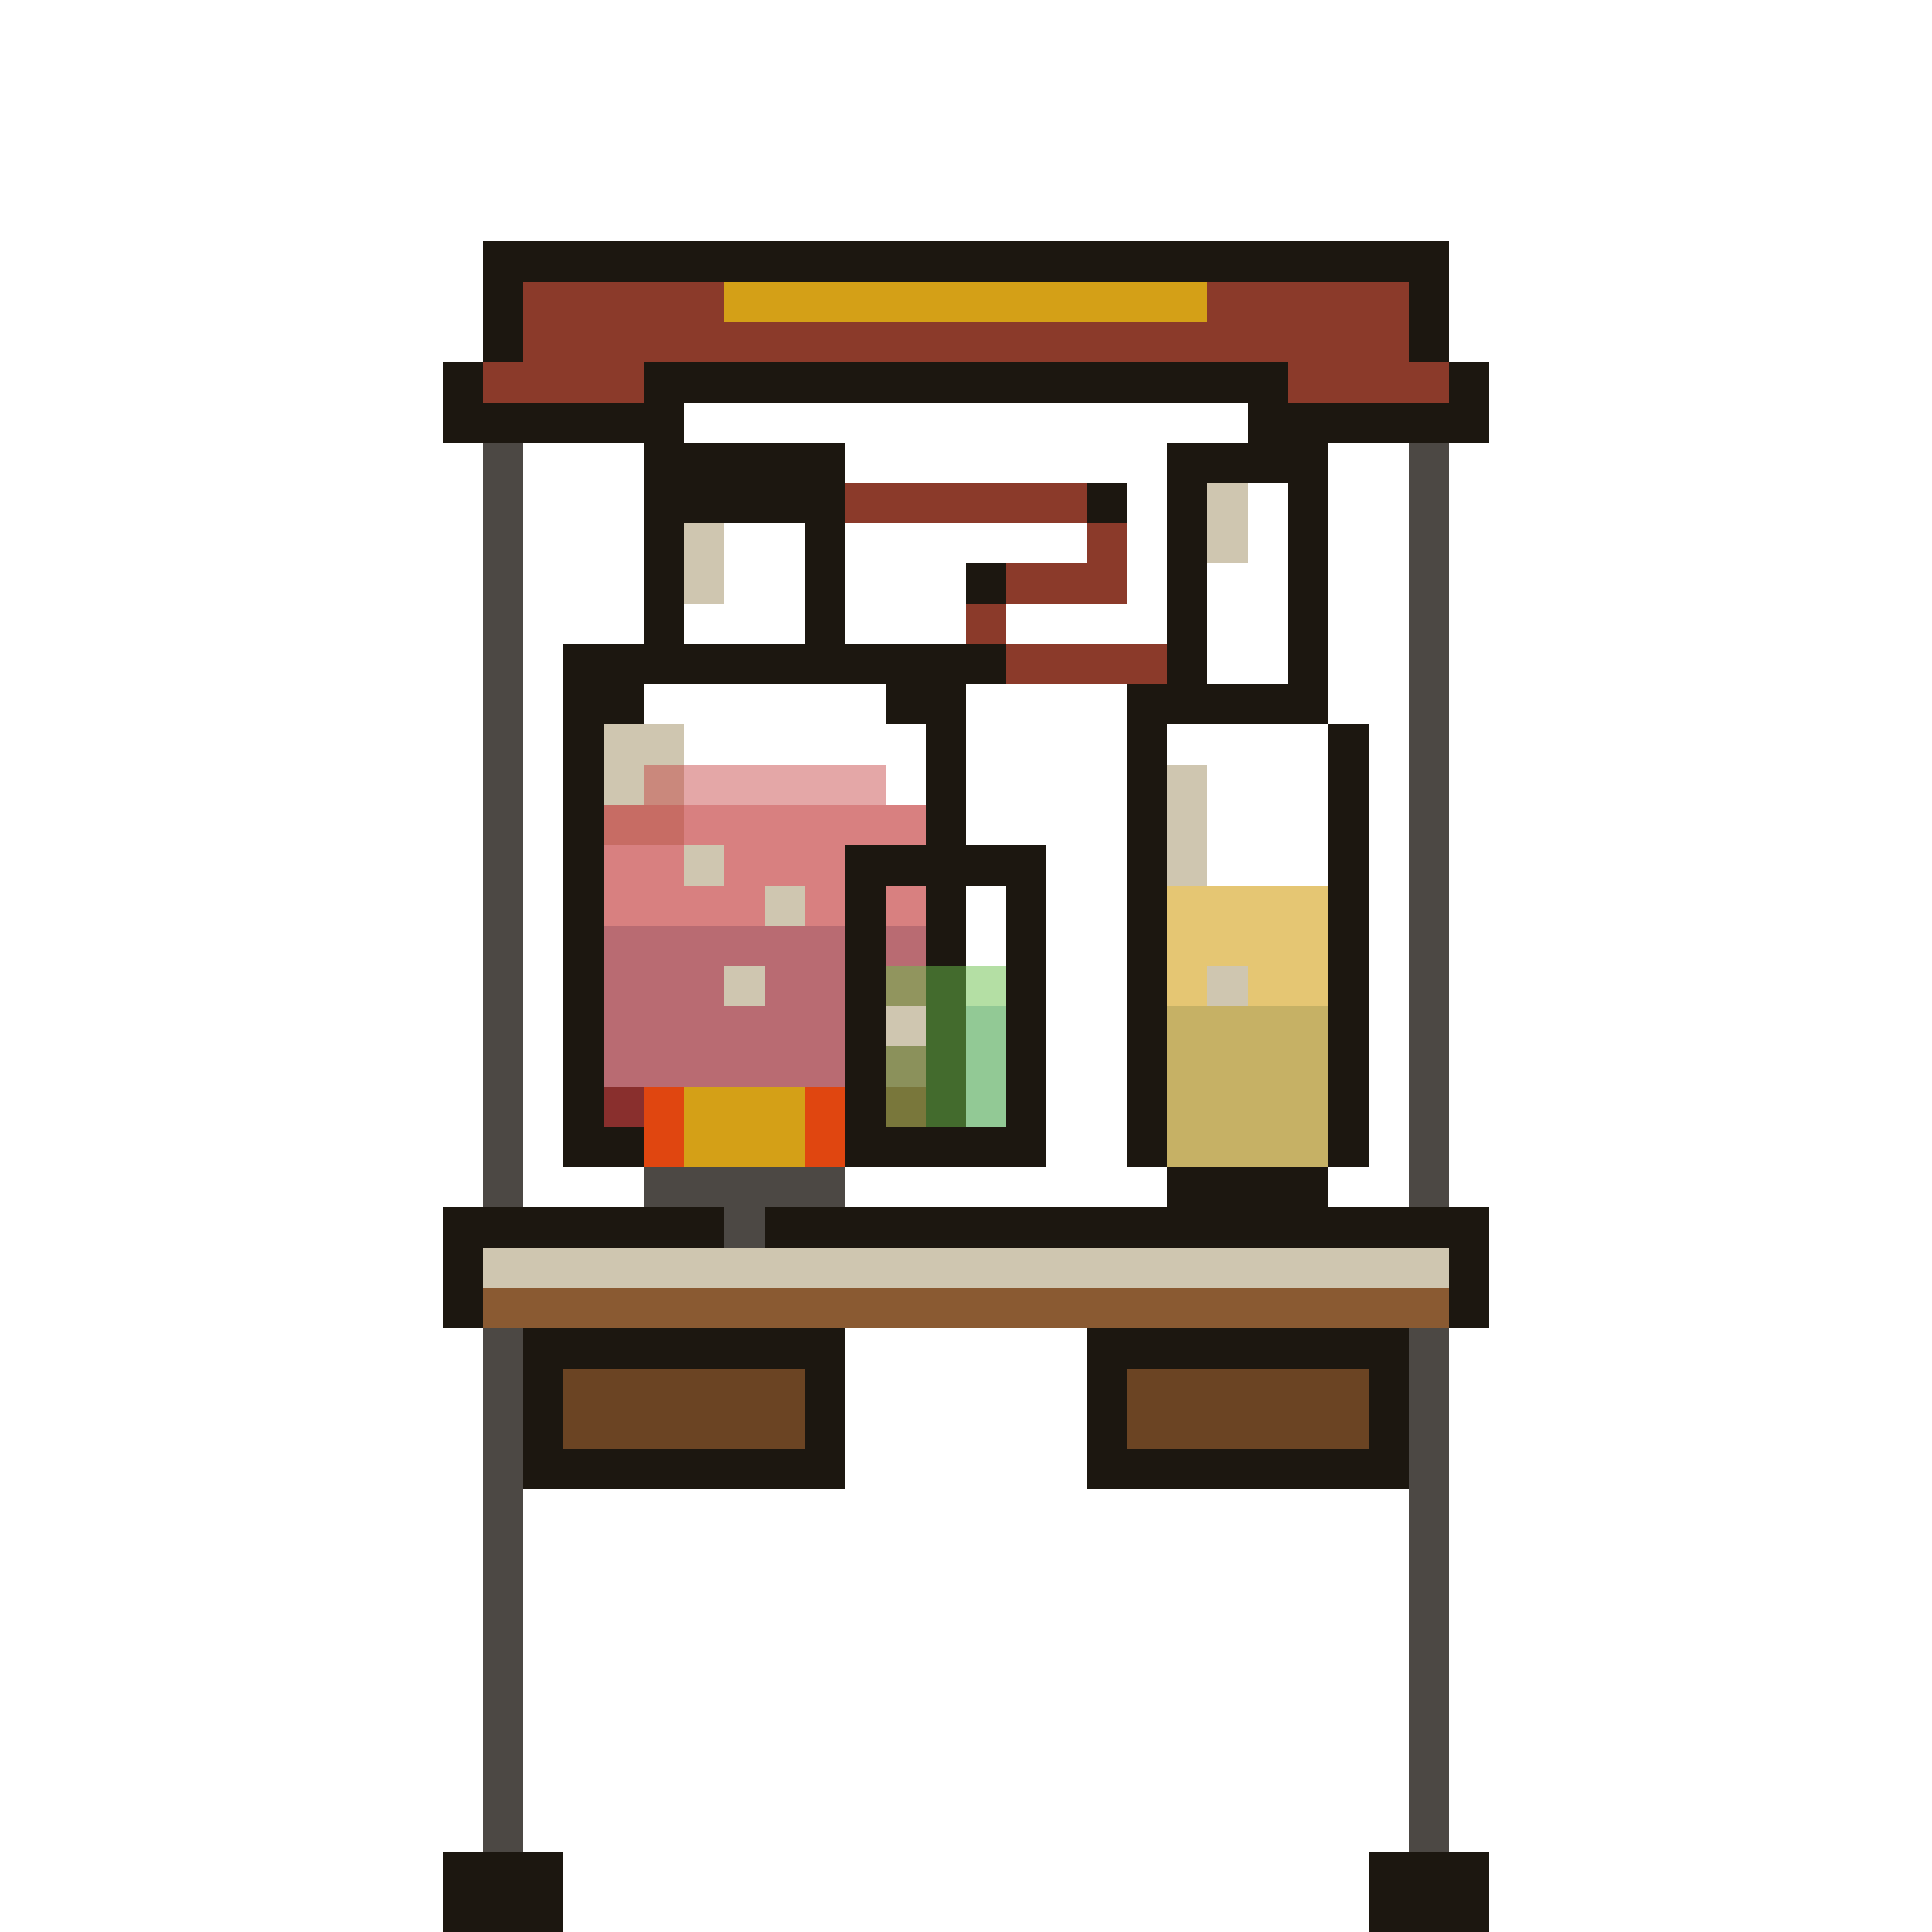
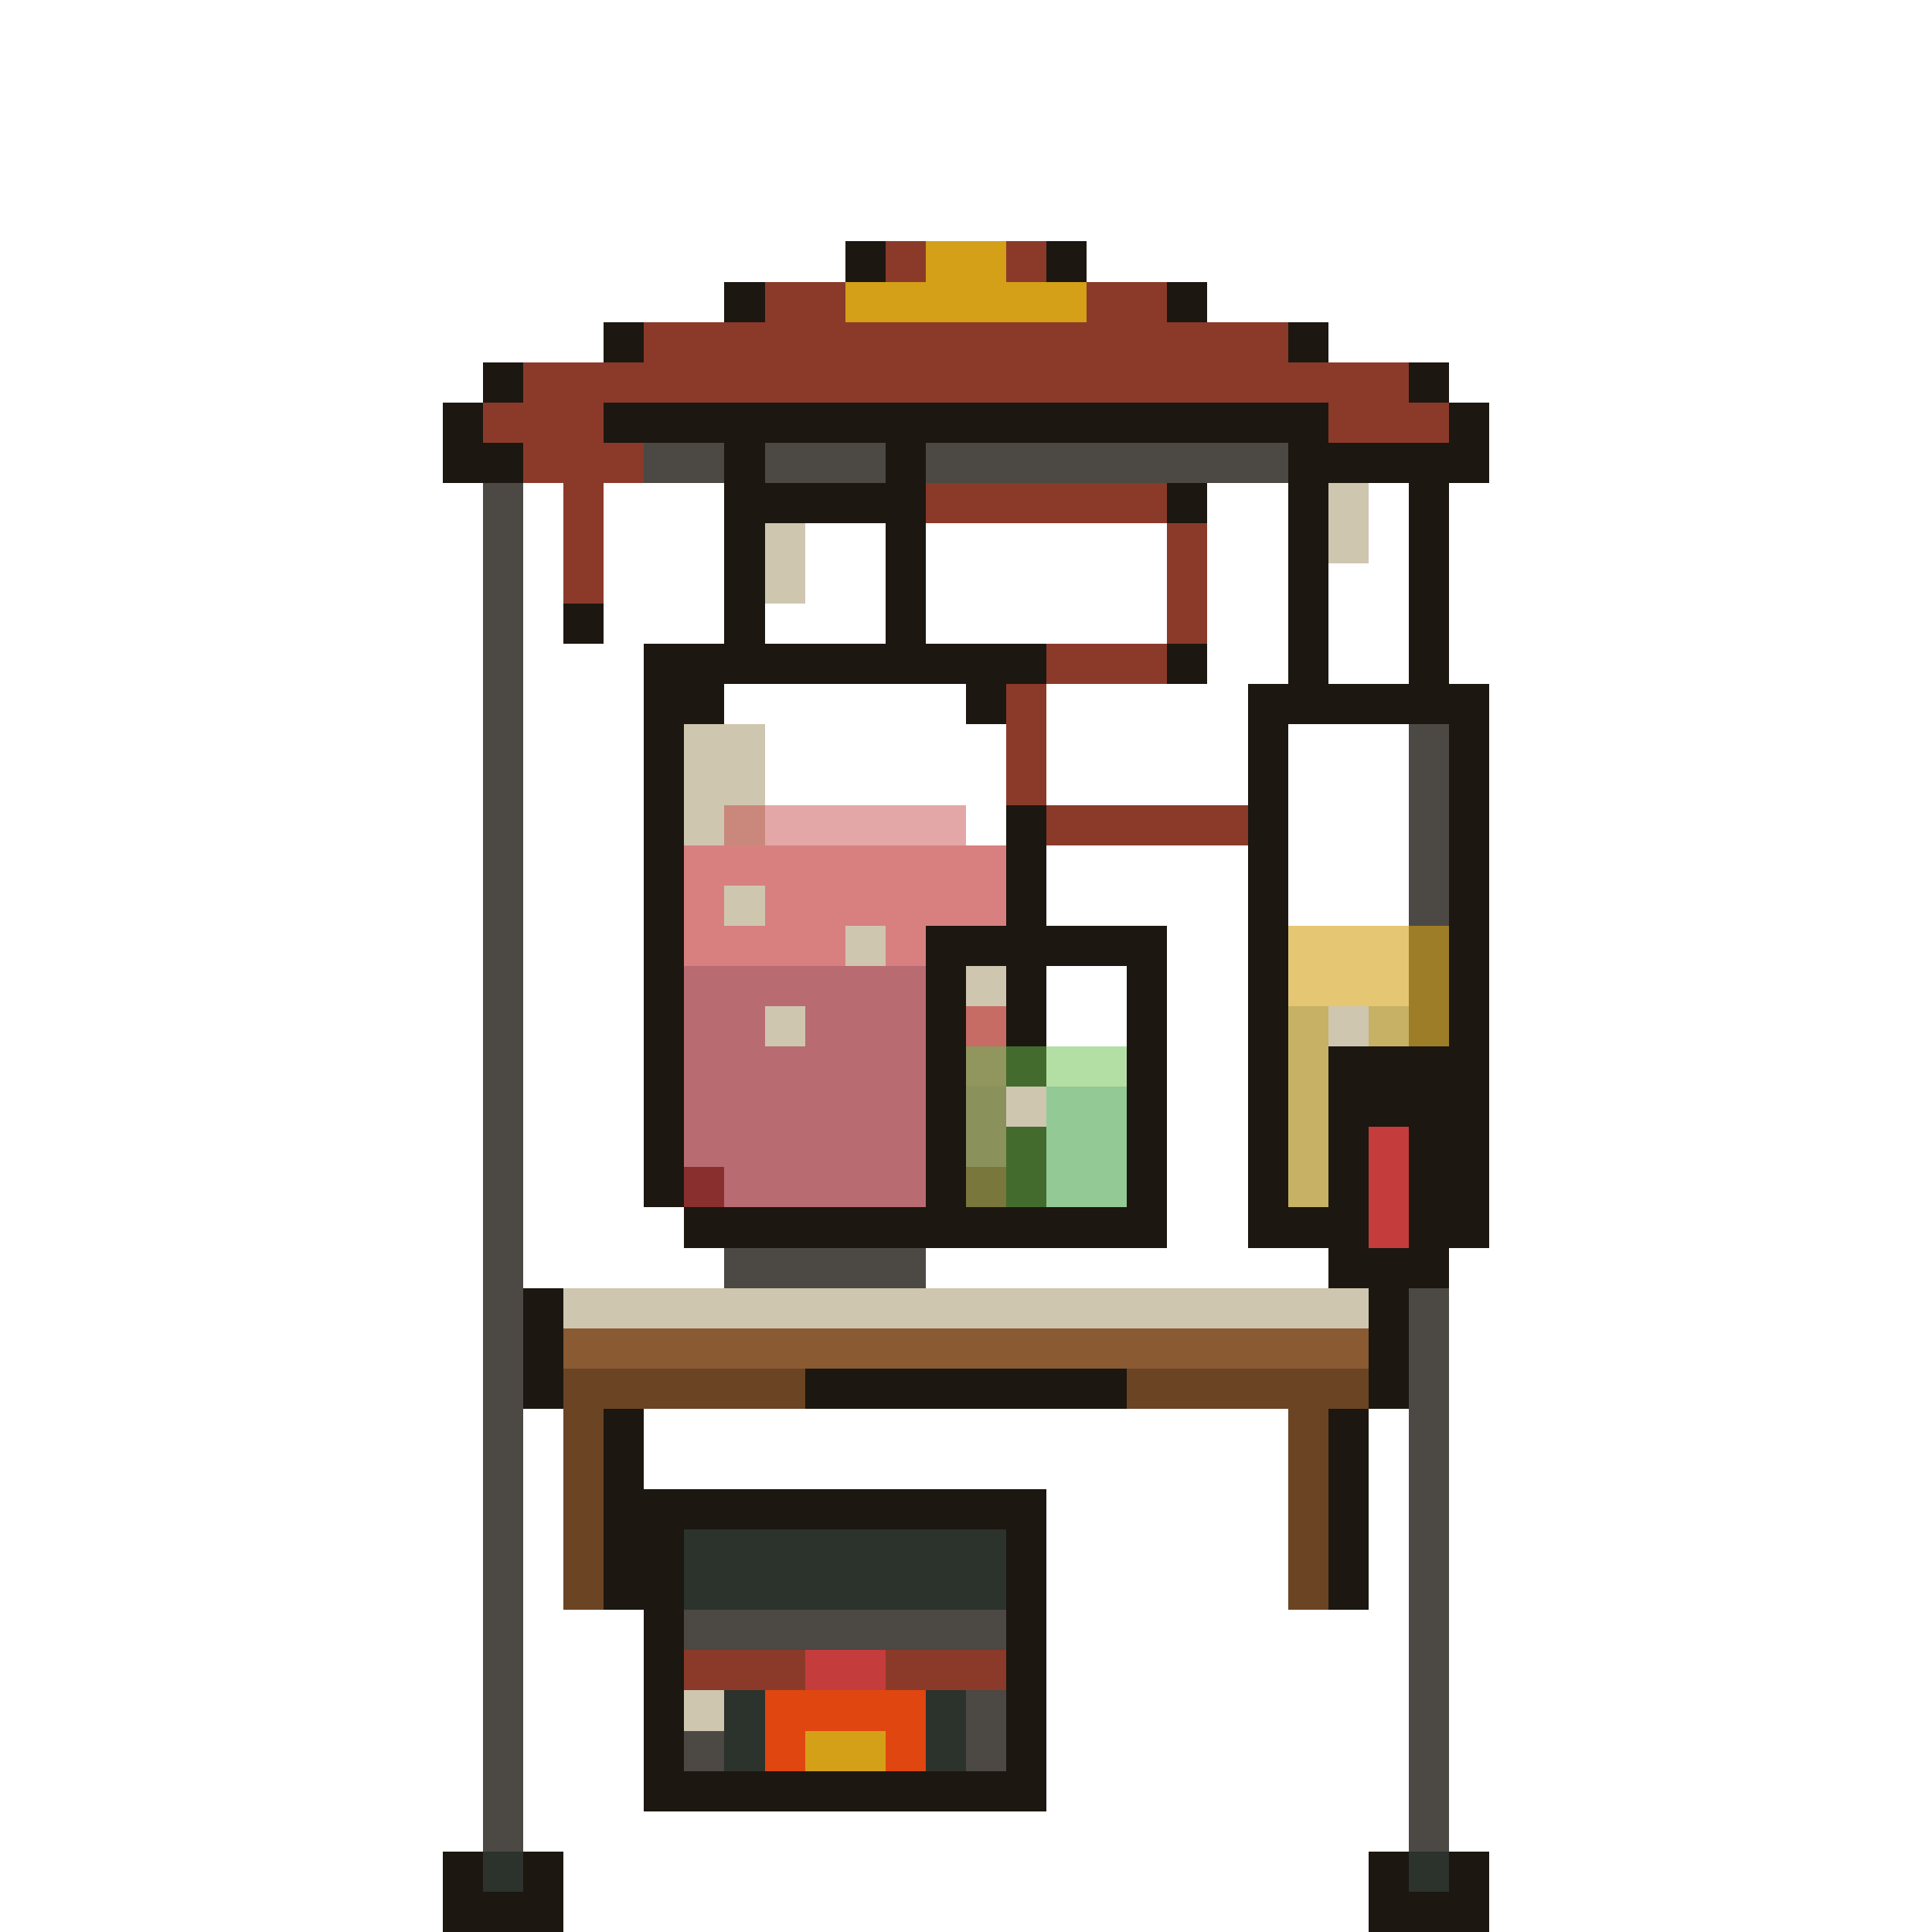
<svg xmlns="http://www.w3.org/2000/svg" viewBox="0 0 48 48" fill="none" shape-rendering="crispEdges">
  <g id="off">
-     <rect fill="#1c1710" x="12" y="6" width="24" height="4" />
-     <rect fill="#8b3a2a" x="13" y="7" width="22" height="2" />
-     <rect fill="#d4a017" x="18" y="7" width="12" height="1" />
-     <rect fill="#1c1710" x="11" y="9" width="6" height="2" />
-     <rect fill="#8b3a2a" x="12" y="9" width="4" height="1" />
-     <rect fill="#1c1710" x="31" y="9" width="6" height="2" />
-     <rect fill="#8b3a2a" x="32" y="9" width="4" height="1" />
-     <rect fill="#4c4844" x="12" y="11" width="1" height="20" />
-     <rect fill="#4c4844" x="35" y="11" width="1" height="20" />
-     <rect fill="#1c1710" x="11" y="30" width="26" height="3" />
-     <rect fill="#cfc6b0" x="12" y="31" width="24" height="1" />
-     <rect fill="#8a5a32" x="12" y="32" width="24" height="1" />
-     <rect fill="#1c1710" x="13" y="33" width="8" height="4" />
-     <rect fill="#6b4423" x="14" y="34" width="6" height="2" />
-     <rect fill="#1c1710" x="27" y="33" width="8" height="4" />
-     <rect fill="#6b4423" x="28" y="34" width="6" height="2" />
-     <rect fill="#4c4844" x="12" y="33" width="1" height="14" />
-     <rect fill="#4c4844" x="35" y="33" width="1" height="14" />
+     <rect fill="#1c1710" x="21" y="6" width="6" height="2" />
+     <rect fill="#8b3a2a" x="22" y="6" width="4" height="1" />
+     <rect fill="#d4a017" x="23" y="6" width="2" height="1" />
+     <rect fill="#1c1710" x="18" y="7" width="12" height="2" />
+     <rect fill="#8b3a2a" x="19" y="7" width="10" height="1" />
+     <rect fill="#d4a017" x="21" y="7" width="6" height="1" />
+     <rect fill="#1c1710" x="15" y="8" width="18" height="2" />
+     <rect fill="#8b3a2a" x="16" y="8" width="16" height="1" />
+     <rect fill="#1c1710" x="12" y="9" width="24" height="2" />
+     <rect fill="#8b3a2a" x="13" y="9" width="22" height="1" />
+     <rect fill="#1c1710" x="11" y="10" width="5" height="2" />
+     <rect fill="#8b3a2a" x="12" y="10" width="3" height="1" />
+     <rect fill="#1c1710" x="32" y="10" width="5" height="2" />
+     <rect fill="#8b3a2a" x="33" y="10" width="3" height="1" />
+     <rect fill="#4c4844" x="16" y="11" width="16" height="1" />
+     <rect fill="#4c4844" x="12" y="12" width="1" height="34" />
+     <rect fill="#4c4844" x="35" y="12" width="1" height="34" />
    <rect fill="#1c1710" x="11" y="46" width="3" height="2" />
+     <rect fill="#2c322c" x="12" y="46" width="1" height="1" />
    <rect fill="#1c1710" x="34" y="46" width="3" height="2" />
-     <rect fill="#1c1710" x="16" y="11" width="1" height="5" />
-     <rect fill="#1c1710" x="20" y="11" width="1" height="5" />
-     <rect fill="#1c1710" x="16" y="11" width="5" height="1" />
-     <rect fill="#1c1710" x="17" y="12" width="3" height="1" />
-     <rect fill="#cfc6b0" x="17" y="13" width="1" height="2" />
-     <rect fill="#1c1710" x="14" y="16" width="1" height="13" />
-     <rect fill="#1c1710" x="23" y="16" width="1" height="13" />
-     <rect fill="#1c1710" x="15" y="16" width="8" height="1" />
-     <rect fill="#1c1710" x="15" y="28" width="8" height="1" />
-     <rect fill="#1c1710" x="14" y="17" width="2" height="1" />
-     <rect fill="#1c1710" x="22" y="17" width="2" height="1" />
-     <rect fill="#1c1710" x="14" y="27" width="2" height="1" />
-     <rect fill="#1c1710" x="22" y="27" width="2" height="1" />
-     <rect fill="#cfc6b0" x="15" y="18" width="2" height="3" />
-     <rect fill="#3d7ea6" x="15" y="23" width="8" height="5" fill-opacity="0.45" />
-     <rect fill="#4c4844" x="18" y="29" width="1" height="2" />
-     <rect fill="#4c4844" x="16" y="29" width="5" height="1" />
-     <rect fill="#1c1710" x="21" y="12" width="7" height="1" />
-     <rect fill="#8b3a2a" x="21" y="12" width="7" height="1" />
-     <rect fill="#1c1710" x="27" y="12" width="1" height="3" />
-     <rect fill="#8b3a2a" x="27" y="13" width="1" height="2" />
-     <rect fill="#1c1710" x="24" y="14" width="4" height="1" />
-     <rect fill="#8b3a2a" x="24" y="14" width="4" height="1" />
-     <rect fill="#1c1710" x="24" y="14" width="1" height="3" />
-     <rect fill="#8b3a2a" x="24" y="15" width="1" height="2" />
-     <rect fill="#1c1710" x="24" y="16" width="6" height="1" />
-     <rect fill="#8b3a2a" x="25" y="16" width="4" height="1" />
-     <rect fill="#1c1710" x="29" y="11" width="1" height="6" />
-     <rect fill="#1c1710" x="32" y="11" width="1" height="7" />
-     <rect fill="#1c1710" x="29" y="11" width="4" height="1" />
-     <rect fill="#cfc6b0" x="30" y="12" width="1" height="2" />
-     <rect fill="#1c1710" x="28" y="17" width="1" height="12" />
-     <rect fill="#1c1710" x="33" y="18" width="1" height="11" />
-     <rect fill="#1c1710" x="29" y="17" width="4" height="1" />
-     <rect fill="#1c1710" x="29" y="29" width="4" height="1" />
-     <rect fill="#cfc6b0" x="29" y="19" width="1" height="3" />
-     <rect fill="#3d7ea6" x="29" y="25" width="4" height="4" fill-opacity="0.4" />
-     <rect fill="#1c1710" x="21" y="21" width="1" height="8" />
-     <rect fill="#1c1710" x="25" y="22" width="1" height="7" />
-     <rect fill="#1c1710" x="21" y="21" width="5" height="1" />
-     <rect fill="#1c1710" x="21" y="28" width="5" height="1" />
-     <rect fill="#3d7ea6" x="22" y="25" width="3" height="3" fill-opacity="0.35" />
+     <rect fill="#2c322c" x="35" y="46" width="1" height="1" />
+     <rect fill="#1c1710" x="13" y="11" width="3" height="1" />
+     <rect fill="#8b3a2a" x="13" y="11" width="3" height="1" />
+     <rect fill="#1c1710" x="14" y="12" width="1" height="4" />
+     <rect fill="#8b3a2a" x="14" y="12" width="1" height="3" />
+     <rect fill="#1c1710" x="18" y="11" width="1" height="5" />
+     <rect fill="#1c1710" x="22" y="11" width="1" height="5" />
+     <rect fill="#1c1710" x="18" y="11" width="5" height="1" />
+     <rect fill="#1c1710" x="19" y="12" width="3" height="1" />
+     <rect fill="#cfc6b0" x="19" y="13" width="1" height="2" />
+     <rect fill="#4c4844" x="19" y="11" width="3" height="1" />
+     <rect fill="#1c1710" x="16" y="16" width="1" height="14" />
+     <rect fill="#1c1710" x="25" y="16" width="1" height="14" />
+     <rect fill="#1c1710" x="17" y="16" width="8" height="1" />
+     <rect fill="#1c1710" x="17" y="30" width="8" height="1" />
+     <rect fill="#1c1710" x="16" y="17" width="2" height="1" />
+     <rect fill="#1c1710" x="24" y="17" width="2" height="1" />
+     <rect fill="#1c1710" x="16" y="29" width="2" height="1" />
+     <rect fill="#1c1710" x="24" y="29" width="2" height="1" />
+     <rect fill="#cfc6b0" x="17" y="18" width="2" height="3" />
+     <rect fill="#3d7ea6" x="17" y="24" width="8" height="6" fill-opacity="0.45" />
+     <rect fill="#4c4844" x="20" y="31" width="1" height="1" />
+     <rect fill="#4c4844" x="18" y="31" width="5" height="1" />
+     <rect fill="#1c1710" x="22" y="12" width="8" height="1" />
+     <rect fill="#8b3a2a" x="23" y="12" width="6" height="1" />
+     <rect fill="#1c1710" x="29" y="12" width="1" height="5" />
+     <rect fill="#8b3a2a" x="29" y="13" width="1" height="3" />
+     <rect fill="#1c1710" x="25" y="16" width="5" height="1" />
+     <rect fill="#8b3a2a" x="26" y="16" width="3" height="1" />
+     <rect fill="#1c1710" x="25" y="16" width="1" height="5" />
+     <rect fill="#8b3a2a" x="25" y="17" width="1" height="3" />
+     <rect fill="#1c1710" x="25" y="20" width="7" height="1" />
+     <rect fill="#8b3a2a" x="26" y="20" width="5" height="1" />
+     <rect fill="#1c1710" x="31" y="20" width="1" height="4" />
+     <rect fill="#8b3a2a" x="31" y="21" width="1" height="2" />
+     <rect fill="#1c1710" x="32" y="11" width="1" height="6" />
+     <rect fill="#1c1710" x="35" y="11" width="1" height="6" />
+     <rect fill="#1c1710" x="32" y="11" width="4" height="1" />
+     <rect fill="#cfc6b0" x="33" y="12" width="1" height="2" />
+     <rect fill="#1c1710" x="31" y="17" width="1" height="14" />
+     <rect fill="#1c1710" x="36" y="17" width="1" height="14" />
+     <rect fill="#1c1710" x="32" y="17" width="4" height="1" />
+     <rect fill="#1c1710" x="32" y="30" width="4" height="1" />
+     <rect fill="#3d7ea6" x="32" y="25" width="4" height="5" fill-opacity="0.4" />
+     <rect fill="#1c1710" x="23" y="23" width="1" height="8" />
+     <rect fill="#1c1710" x="28" y="24" width="1" height="7" />
+     <rect fill="#1c1710" x="23" y="23" width="6" height="1" />
+     <rect fill="#1c1710" x="24" y="30" width="4" height="1" />
+     <rect fill="#cfc6b0" x="24" y="24" width="1" height="2" />
+     <rect fill="#3d7ea6" x="24" y="27" width="4" height="3" fill-opacity="0.35" />
+     <rect fill="#1c1710" x="33" y="26" width="3" height="6" />
+     <rect fill="#c43c3c" x="34" y="28" width="1" height="3" />
+     <rect fill="#1c1710" x="13" y="32" width="22" height="3" />
+     <rect fill="#cfc6b0" x="14" y="32" width="20" height="1" />
+     <rect fill="#8a5a32" x="14" y="33" width="20" height="1" />
+     <rect fill="#6b4423" x="14" y="34" width="6" height="1" />
+     <rect fill="#6b4423" x="28" y="34" width="6" height="1" />
+     <rect fill="#1c1710" x="14" y="35" width="2" height="5" />
+     <rect fill="#6b4423" x="14" y="35" width="1" height="5" />
+     <rect fill="#1c1710" x="32" y="35" width="2" height="5" />
+     <rect fill="#6b4423" x="32" y="35" width="1" height="5" />
+     <rect fill="#1c1710" x="16" y="37" width="10" height="8" />
+     <rect fill="#4c4844" x="17" y="38" width="8" height="6" />
+     <rect fill="#2c322c" x="17" y="38" width="8" height="2" />
+     <rect fill="#8b3a2a" x="17" y="41" width="8" height="1" />
+     <rect fill="#cfc6b0" x="17" y="42" width="2" height="1" />
+     <rect fill="#2c322c" x="18" y="42" width="6" height="2" />
  </g>
  <g id="on">
-     <rect fill="#1c1710" x="12" y="6" width="24" height="4" />
-     <rect fill="#8b3a2a" x="13" y="7" width="22" height="2" />
-     <rect fill="#d4a017" x="18" y="7" width="12" height="1" />
-     <rect fill="#1c1710" x="11" y="9" width="6" height="2" />
-     <rect fill="#8b3a2a" x="12" y="9" width="4" height="1" />
-     <rect fill="#1c1710" x="31" y="9" width="6" height="2" />
-     <rect fill="#8b3a2a" x="32" y="9" width="4" height="1" />
-     <rect fill="#4c4844" x="12" y="11" width="1" height="20" />
-     <rect fill="#4c4844" x="35" y="11" width="1" height="20" />
-     <rect fill="#1c1710" x="11" y="30" width="26" height="3" />
-     <rect fill="#cfc6b0" x="12" y="31" width="24" height="1" />
-     <rect fill="#8a5a32" x="12" y="32" width="24" height="1" />
-     <rect fill="#1c1710" x="13" y="33" width="8" height="4" />
-     <rect fill="#6b4423" x="14" y="34" width="6" height="2" />
-     <rect fill="#1c1710" x="27" y="33" width="8" height="4" />
-     <rect fill="#6b4423" x="28" y="34" width="6" height="2" />
-     <rect fill="#4c4844" x="12" y="33" width="1" height="14" />
-     <rect fill="#4c4844" x="35" y="33" width="1" height="14" />
+     <rect fill="#1c1710" x="21" y="6" width="6" height="2" />
+     <rect fill="#8b3a2a" x="22" y="6" width="4" height="1" />
+     <rect fill="#d4a017" x="23" y="6" width="2" height="1" />
+     <rect fill="#1c1710" x="18" y="7" width="12" height="2" />
+     <rect fill="#8b3a2a" x="19" y="7" width="10" height="1" />
+     <rect fill="#d4a017" x="21" y="7" width="6" height="1" />
+     <rect fill="#1c1710" x="15" y="8" width="18" height="2" />
+     <rect fill="#8b3a2a" x="16" y="8" width="16" height="1" />
+     <rect fill="#1c1710" x="12" y="9" width="24" height="2" />
+     <rect fill="#8b3a2a" x="13" y="9" width="22" height="1" />
+     <rect fill="#1c1710" x="11" y="10" width="5" height="2" />
+     <rect fill="#8b3a2a" x="12" y="10" width="3" height="1" />
+     <rect fill="#1c1710" x="32" y="10" width="5" height="2" />
+     <rect fill="#8b3a2a" x="33" y="10" width="3" height="1" />
+     <rect fill="#4c4844" x="16" y="11" width="16" height="1" />
+     <rect fill="#4c4844" x="12" y="12" width="1" height="34" />
+     <rect fill="#4c4844" x="35" y="12" width="1" height="34" />
    <rect fill="#1c1710" x="11" y="46" width="3" height="2" />
+     <rect fill="#2c322c" x="12" y="46" width="1" height="1" />
    <rect fill="#1c1710" x="34" y="46" width="3" height="2" />
-     <rect fill="#1c1710" x="16" y="11" width="1" height="5" />
-     <rect fill="#1c1710" x="20" y="11" width="1" height="5" />
-     <rect fill="#1c1710" x="16" y="11" width="5" height="1" />
-     <rect fill="#1c1710" x="17" y="12" width="3" height="1" />
-     <rect fill="#cfc6b0" x="17" y="13" width="1" height="2" />
-     <rect fill="#1c1710" x="14" y="16" width="1" height="13" />
-     <rect fill="#1c1710" x="23" y="16" width="1" height="13" />
-     <rect fill="#1c1710" x="15" y="16" width="8" height="1" />
-     <rect fill="#1c1710" x="15" y="28" width="8" height="1" />
-     <rect fill="#1c1710" x="14" y="17" width="2" height="1" />
-     <rect fill="#1c1710" x="22" y="17" width="2" height="1" />
-     <rect fill="#1c1710" x="14" y="27" width="2" height="1" />
-     <rect fill="#1c1710" x="22" y="27" width="2" height="1" />
-     <rect fill="#cfc6b0" x="15" y="18" width="2" height="2" />
-     <rect fill="#c43c3c" x="15" y="20" width="8" height="8" fill-opacity="0.65" />
-     <rect fill="#c43c3c" x="16" y="19" width="6" height="1" fill-opacity="0.45" />
-     <rect fill="#e04610" x="16" y="27" width="5" height="3" />
-     <rect fill="#d4a017" x="17" y="27" width="3" height="2" />
-     <rect fill="#cfc6b0" x="17" y="21" width="1" height="1" />
-     <rect fill="#cfc6b0" x="19" y="22" width="1" height="1" />
-     <rect fill="#cfc6b0" x="18" y="24" width="1" height="1" />
-     <rect fill="#4c4844" x="18" y="29" width="1" height="2" />
-     <rect fill="#4c4844" x="16" y="29" width="5" height="1" />
-     <rect fill="#1c1710" x="21" y="12" width="7" height="1" />
-     <rect fill="#8b3a2a" x="21" y="12" width="7" height="1" />
-     <rect fill="#1c1710" x="27" y="12" width="1" height="3" />
-     <rect fill="#8b3a2a" x="27" y="13" width="1" height="2" />
-     <rect fill="#1c1710" x="24" y="14" width="4" height="1" />
-     <rect fill="#8b3a2a" x="24" y="14" width="4" height="1" />
-     <rect fill="#1c1710" x="24" y="14" width="1" height="3" />
-     <rect fill="#8b3a2a" x="24" y="15" width="1" height="2" />
-     <rect fill="#1c1710" x="24" y="16" width="6" height="1" />
-     <rect fill="#8b3a2a" x="25" y="16" width="4" height="1" />
-     <rect fill="#1c1710" x="29" y="11" width="1" height="6" />
-     <rect fill="#1c1710" x="32" y="11" width="1" height="7" />
-     <rect fill="#1c1710" x="29" y="11" width="4" height="1" />
-     <rect fill="#cfc6b0" x="30" y="12" width="1" height="2" />
-     <rect fill="#1c1710" x="28" y="17" width="1" height="12" />
-     <rect fill="#1c1710" x="33" y="18" width="1" height="11" />
-     <rect fill="#1c1710" x="29" y="17" width="4" height="1" />
-     <rect fill="#1c1710" x="29" y="29" width="4" height="1" />
-     <rect fill="#cfc6b0" x="29" y="19" width="1" height="2" />
-     <rect fill="#d4a017" x="29" y="22" width="4" height="7" fill-opacity="0.6" />
-     <rect fill="#cfc6b0" x="30" y="24" width="1" height="1" />
-     <rect fill="#1c1710" x="21" y="21" width="1" height="8" />
-     <rect fill="#1c1710" x="25" y="22" width="1" height="7" />
-     <rect fill="#1c1710" x="21" y="21" width="5" height="1" />
-     <rect fill="#1c1710" x="21" y="28" width="5" height="1" />
-     <rect fill="#6bc04a" x="22" y="24" width="3" height="4" fill-opacity="0.5" />
-     <rect fill="#cfc6b0" x="22" y="25" width="1" height="1" />
+     <rect fill="#2c322c" x="35" y="46" width="1" height="1" />
+     <rect fill="#1c1710" x="13" y="11" width="3" height="1" />
+     <rect fill="#8b3a2a" x="13" y="11" width="3" height="1" />
+     <rect fill="#1c1710" x="14" y="12" width="1" height="4" />
+     <rect fill="#8b3a2a" x="14" y="12" width="1" height="3" />
+     <rect fill="#1c1710" x="18" y="11" width="1" height="5" />
+     <rect fill="#1c1710" x="22" y="11" width="1" height="5" />
+     <rect fill="#1c1710" x="18" y="11" width="5" height="1" />
+     <rect fill="#1c1710" x="19" y="12" width="3" height="1" />
+     <rect fill="#cfc6b0" x="19" y="13" width="1" height="2" />
+     <rect fill="#4c4844" x="19" y="11" width="3" height="1" />
+     <rect fill="#1c1710" x="16" y="16" width="1" height="14" />
+     <rect fill="#1c1710" x="25" y="16" width="1" height="14" />
+     <rect fill="#1c1710" x="17" y="16" width="8" height="1" />
+     <rect fill="#1c1710" x="17" y="30" width="8" height="1" />
+     <rect fill="#1c1710" x="16" y="17" width="2" height="1" />
+     <rect fill="#1c1710" x="24" y="17" width="2" height="1" />
+     <rect fill="#1c1710" x="16" y="29" width="2" height="1" />
+     <rect fill="#1c1710" x="24" y="29" width="2" height="1" />
+     <rect fill="#cfc6b0" x="17" y="18" width="2" height="2" />
+     <rect fill="#c43c3c" x="17" y="21" width="8" height="9" fill-opacity="0.65" />
+     <rect fill="#c43c3c" x="18" y="20" width="6" height="1" fill-opacity="0.45" />
+     <rect fill="#cfc6b0" x="18" y="22" width="1" height="1" />
+     <rect fill="#cfc6b0" x="21" y="23" width="1" height="1" />
+     <rect fill="#cfc6b0" x="19" y="25" width="1" height="1" />
+     <rect fill="#4c4844" x="20" y="31" width="1" height="1" />
+     <rect fill="#4c4844" x="18" y="31" width="5" height="1" />
+     <rect fill="#1c1710" x="22" y="12" width="8" height="1" />
+     <rect fill="#8b3a2a" x="23" y="12" width="6" height="1" />
+     <rect fill="#1c1710" x="29" y="12" width="1" height="5" />
+     <rect fill="#8b3a2a" x="29" y="13" width="1" height="3" />
+     <rect fill="#1c1710" x="25" y="16" width="5" height="1" />
+     <rect fill="#8b3a2a" x="26" y="16" width="3" height="1" />
+     <rect fill="#1c1710" x="25" y="16" width="1" height="5" />
+     <rect fill="#8b3a2a" x="25" y="17" width="1" height="3" />
+     <rect fill="#1c1710" x="25" y="20" width="7" height="1" />
+     <rect fill="#8b3a2a" x="26" y="20" width="5" height="1" />
+     <rect fill="#1c1710" x="31" y="20" width="1" height="4" />
+     <rect fill="#8b3a2a" x="31" y="21" width="1" height="2" />
+     <rect fill="#1c1710" x="32" y="11" width="1" height="6" />
+     <rect fill="#1c1710" x="35" y="11" width="1" height="6" />
+     <rect fill="#1c1710" x="32" y="11" width="4" height="1" />
+     <rect fill="#cfc6b0" x="33" y="12" width="1" height="2" />
+     <rect fill="#1c1710" x="31" y="17" width="1" height="14" />
+     <rect fill="#1c1710" x="36" y="17" width="1" height="14" />
+     <rect fill="#1c1710" x="32" y="17" width="4" height="1" />
+     <rect fill="#1c1710" x="32" y="30" width="4" height="1" />
+     <rect fill="#d4a017" x="32" y="23" width="4" height="7" fill-opacity="0.6" />
+     <rect fill="#cfc6b0" x="33" y="25" width="1" height="1" />
+     <rect fill="#1c1710" x="23" y="23" width="1" height="8" />
+     <rect fill="#1c1710" x="28" y="24" width="1" height="7" />
+     <rect fill="#1c1710" x="23" y="23" width="6" height="1" />
+     <rect fill="#1c1710" x="24" y="30" width="4" height="1" />
+     <rect fill="#cfc6b0" x="24" y="24" width="1" height="1" />
+     <rect fill="#6bc04a" x="24" y="26" width="4" height="4" fill-opacity="0.5" />
+     <rect fill="#cfc6b0" x="25" y="27" width="1" height="1" />
+     <rect fill="#1c1710" x="33" y="26" width="3" height="6" />
+     <rect fill="#c43c3c" x="34" y="28" width="1" height="3" />
+     <rect fill="#1c1710" x="13" y="32" width="22" height="3" />
+     <rect fill="#cfc6b0" x="14" y="32" width="20" height="1" />
+     <rect fill="#8a5a32" x="14" y="33" width="20" height="1" />
+     <rect fill="#6b4423" x="14" y="34" width="6" height="1" />
+     <rect fill="#6b4423" x="28" y="34" width="6" height="1" />
+     <rect fill="#1c1710" x="14" y="35" width="2" height="5" />
+     <rect fill="#6b4423" x="14" y="35" width="1" height="5" />
+     <rect fill="#1c1710" x="32" y="35" width="2" height="5" />
+     <rect fill="#6b4423" x="32" y="35" width="1" height="5" />
+     <rect fill="#1c1710" x="16" y="37" width="10" height="8" />
+     <rect fill="#4c4844" x="17" y="38" width="8" height="6" />
+     <rect fill="#2c322c" x="17" y="38" width="8" height="2" />
+     <rect fill="#8b3a2a" x="17" y="41" width="8" height="1" />
+     <rect fill="#cfc6b0" x="17" y="42" width="2" height="1" />
+     <rect fill="#2c322c" x="18" y="42" width="6" height="2" />
+     <rect fill="#e04610" x="19" y="42" width="4" height="2" />
+     <rect fill="#d4a017" x="20" y="43" width="2" height="1" />
+     <rect fill="#c43c3c" x="20" y="41" width="2" height="1" />
  </g>
</svg>
